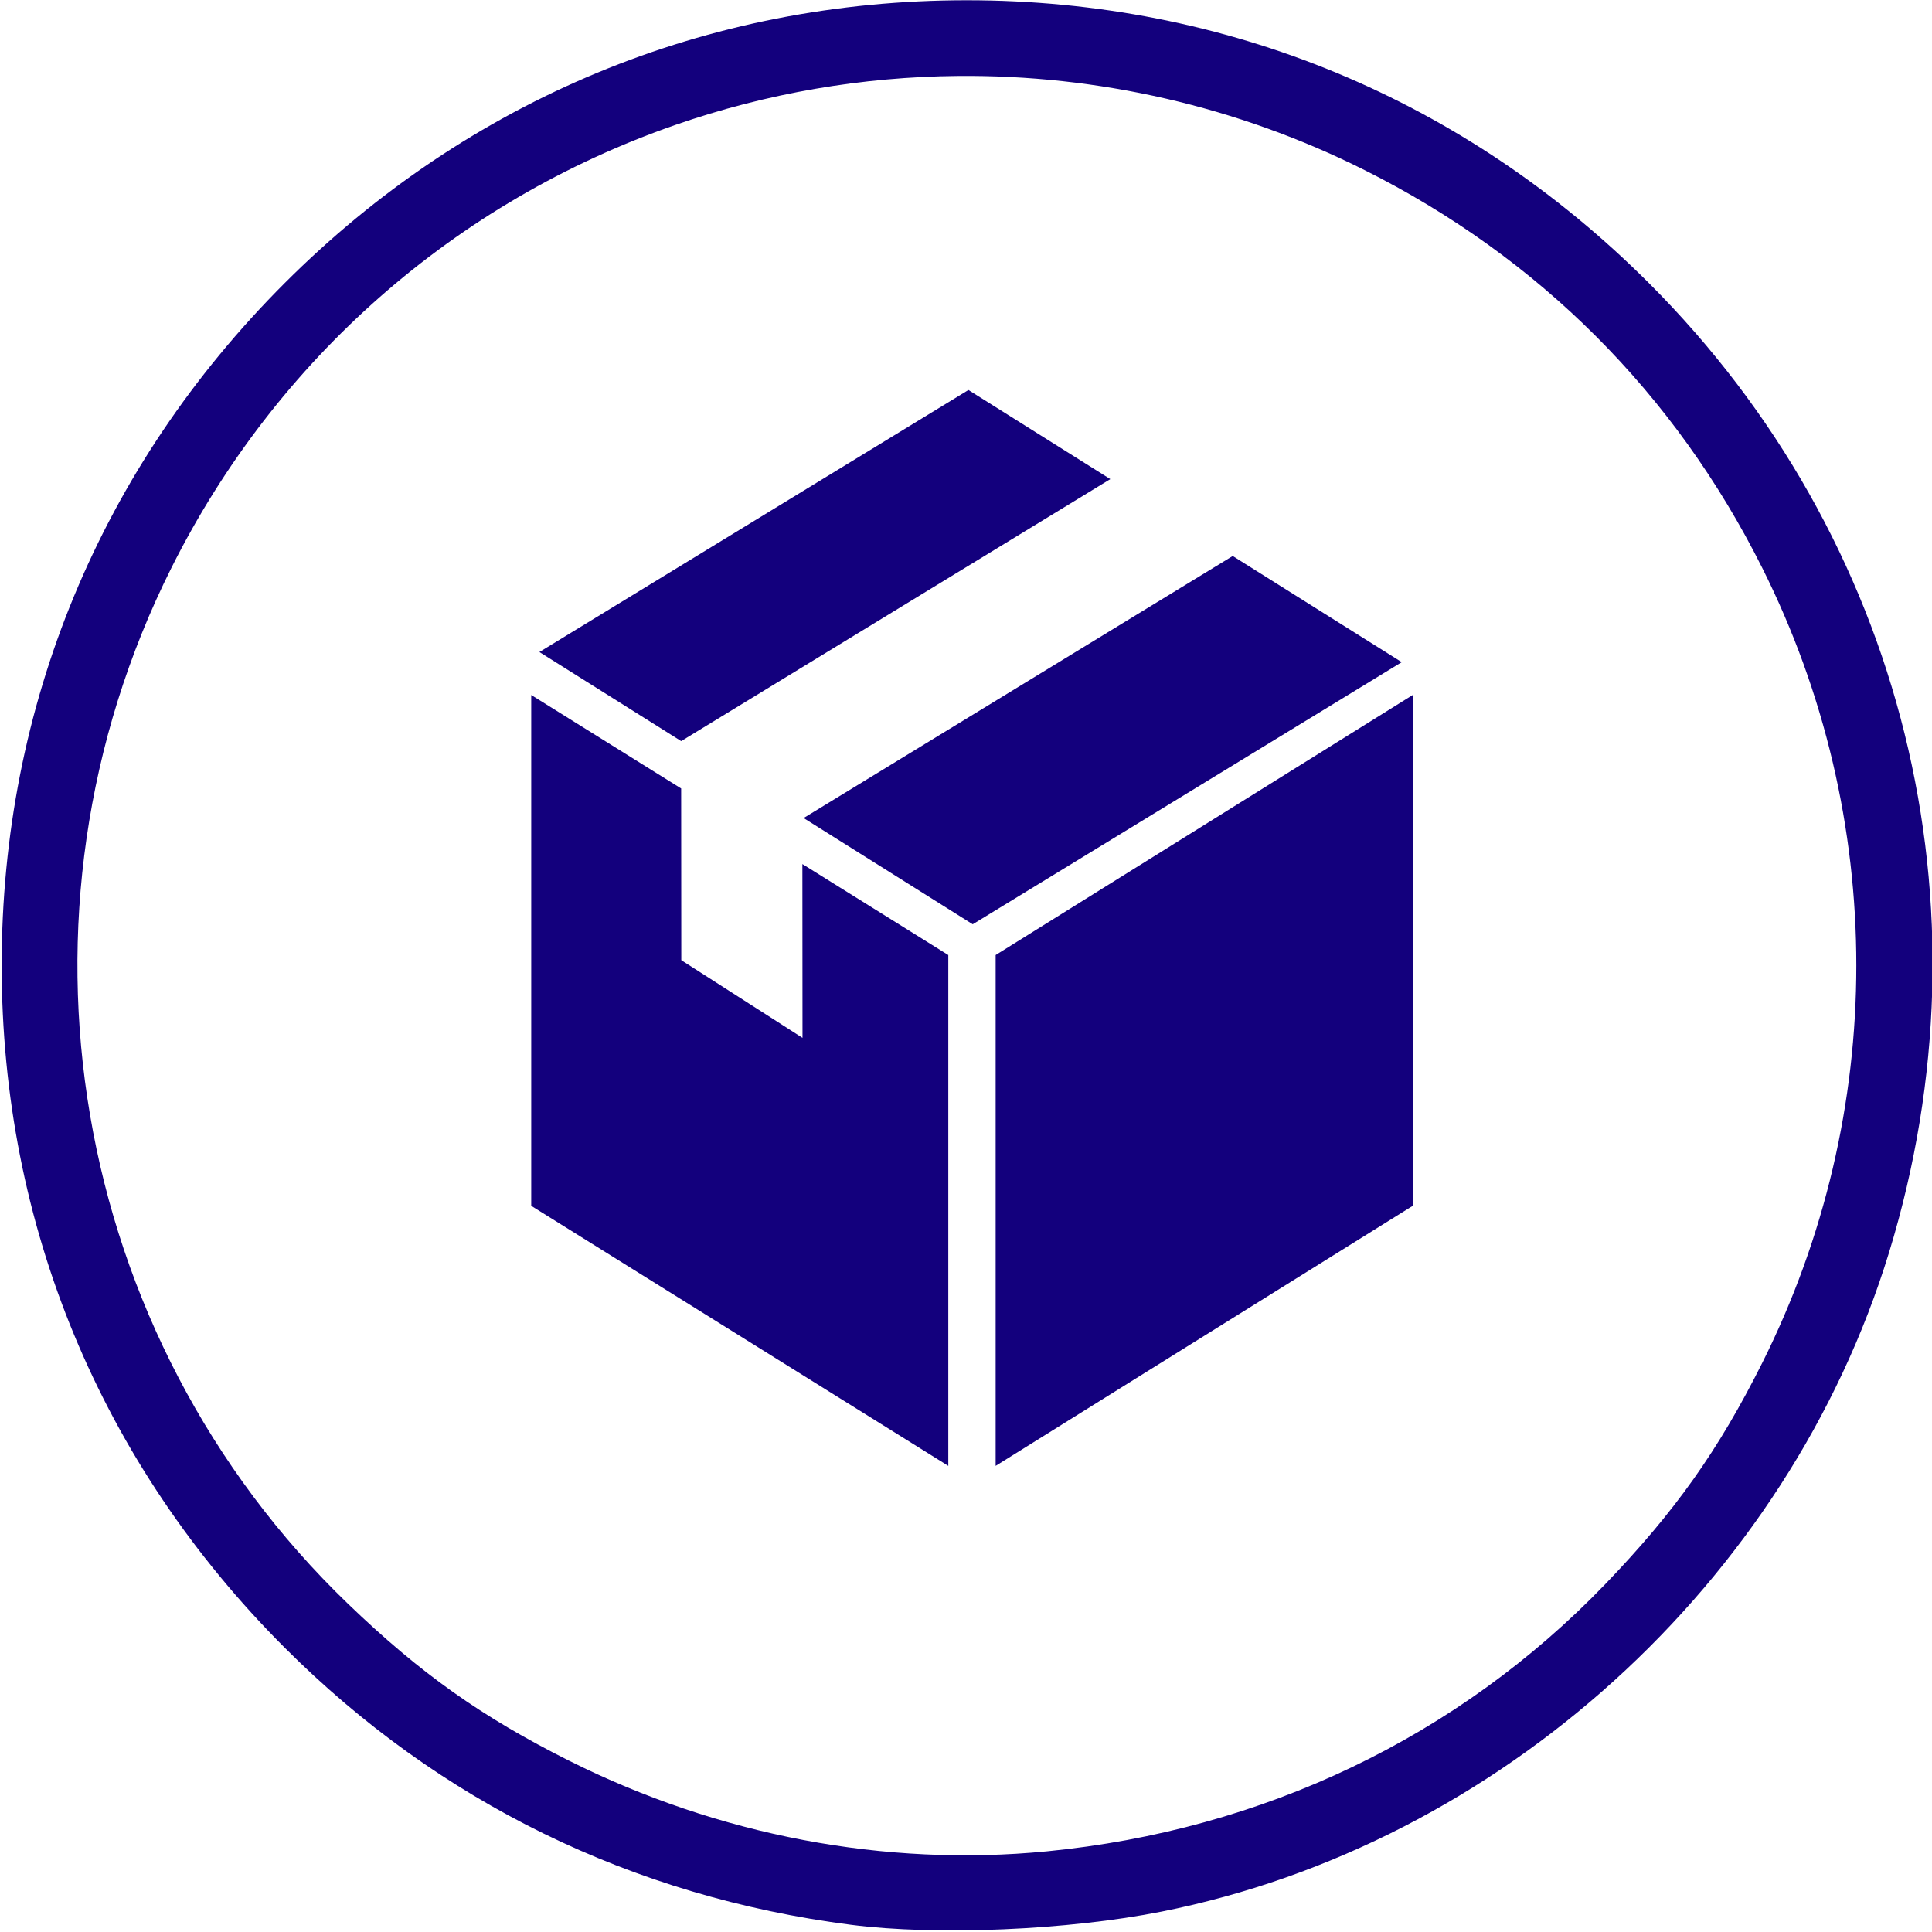
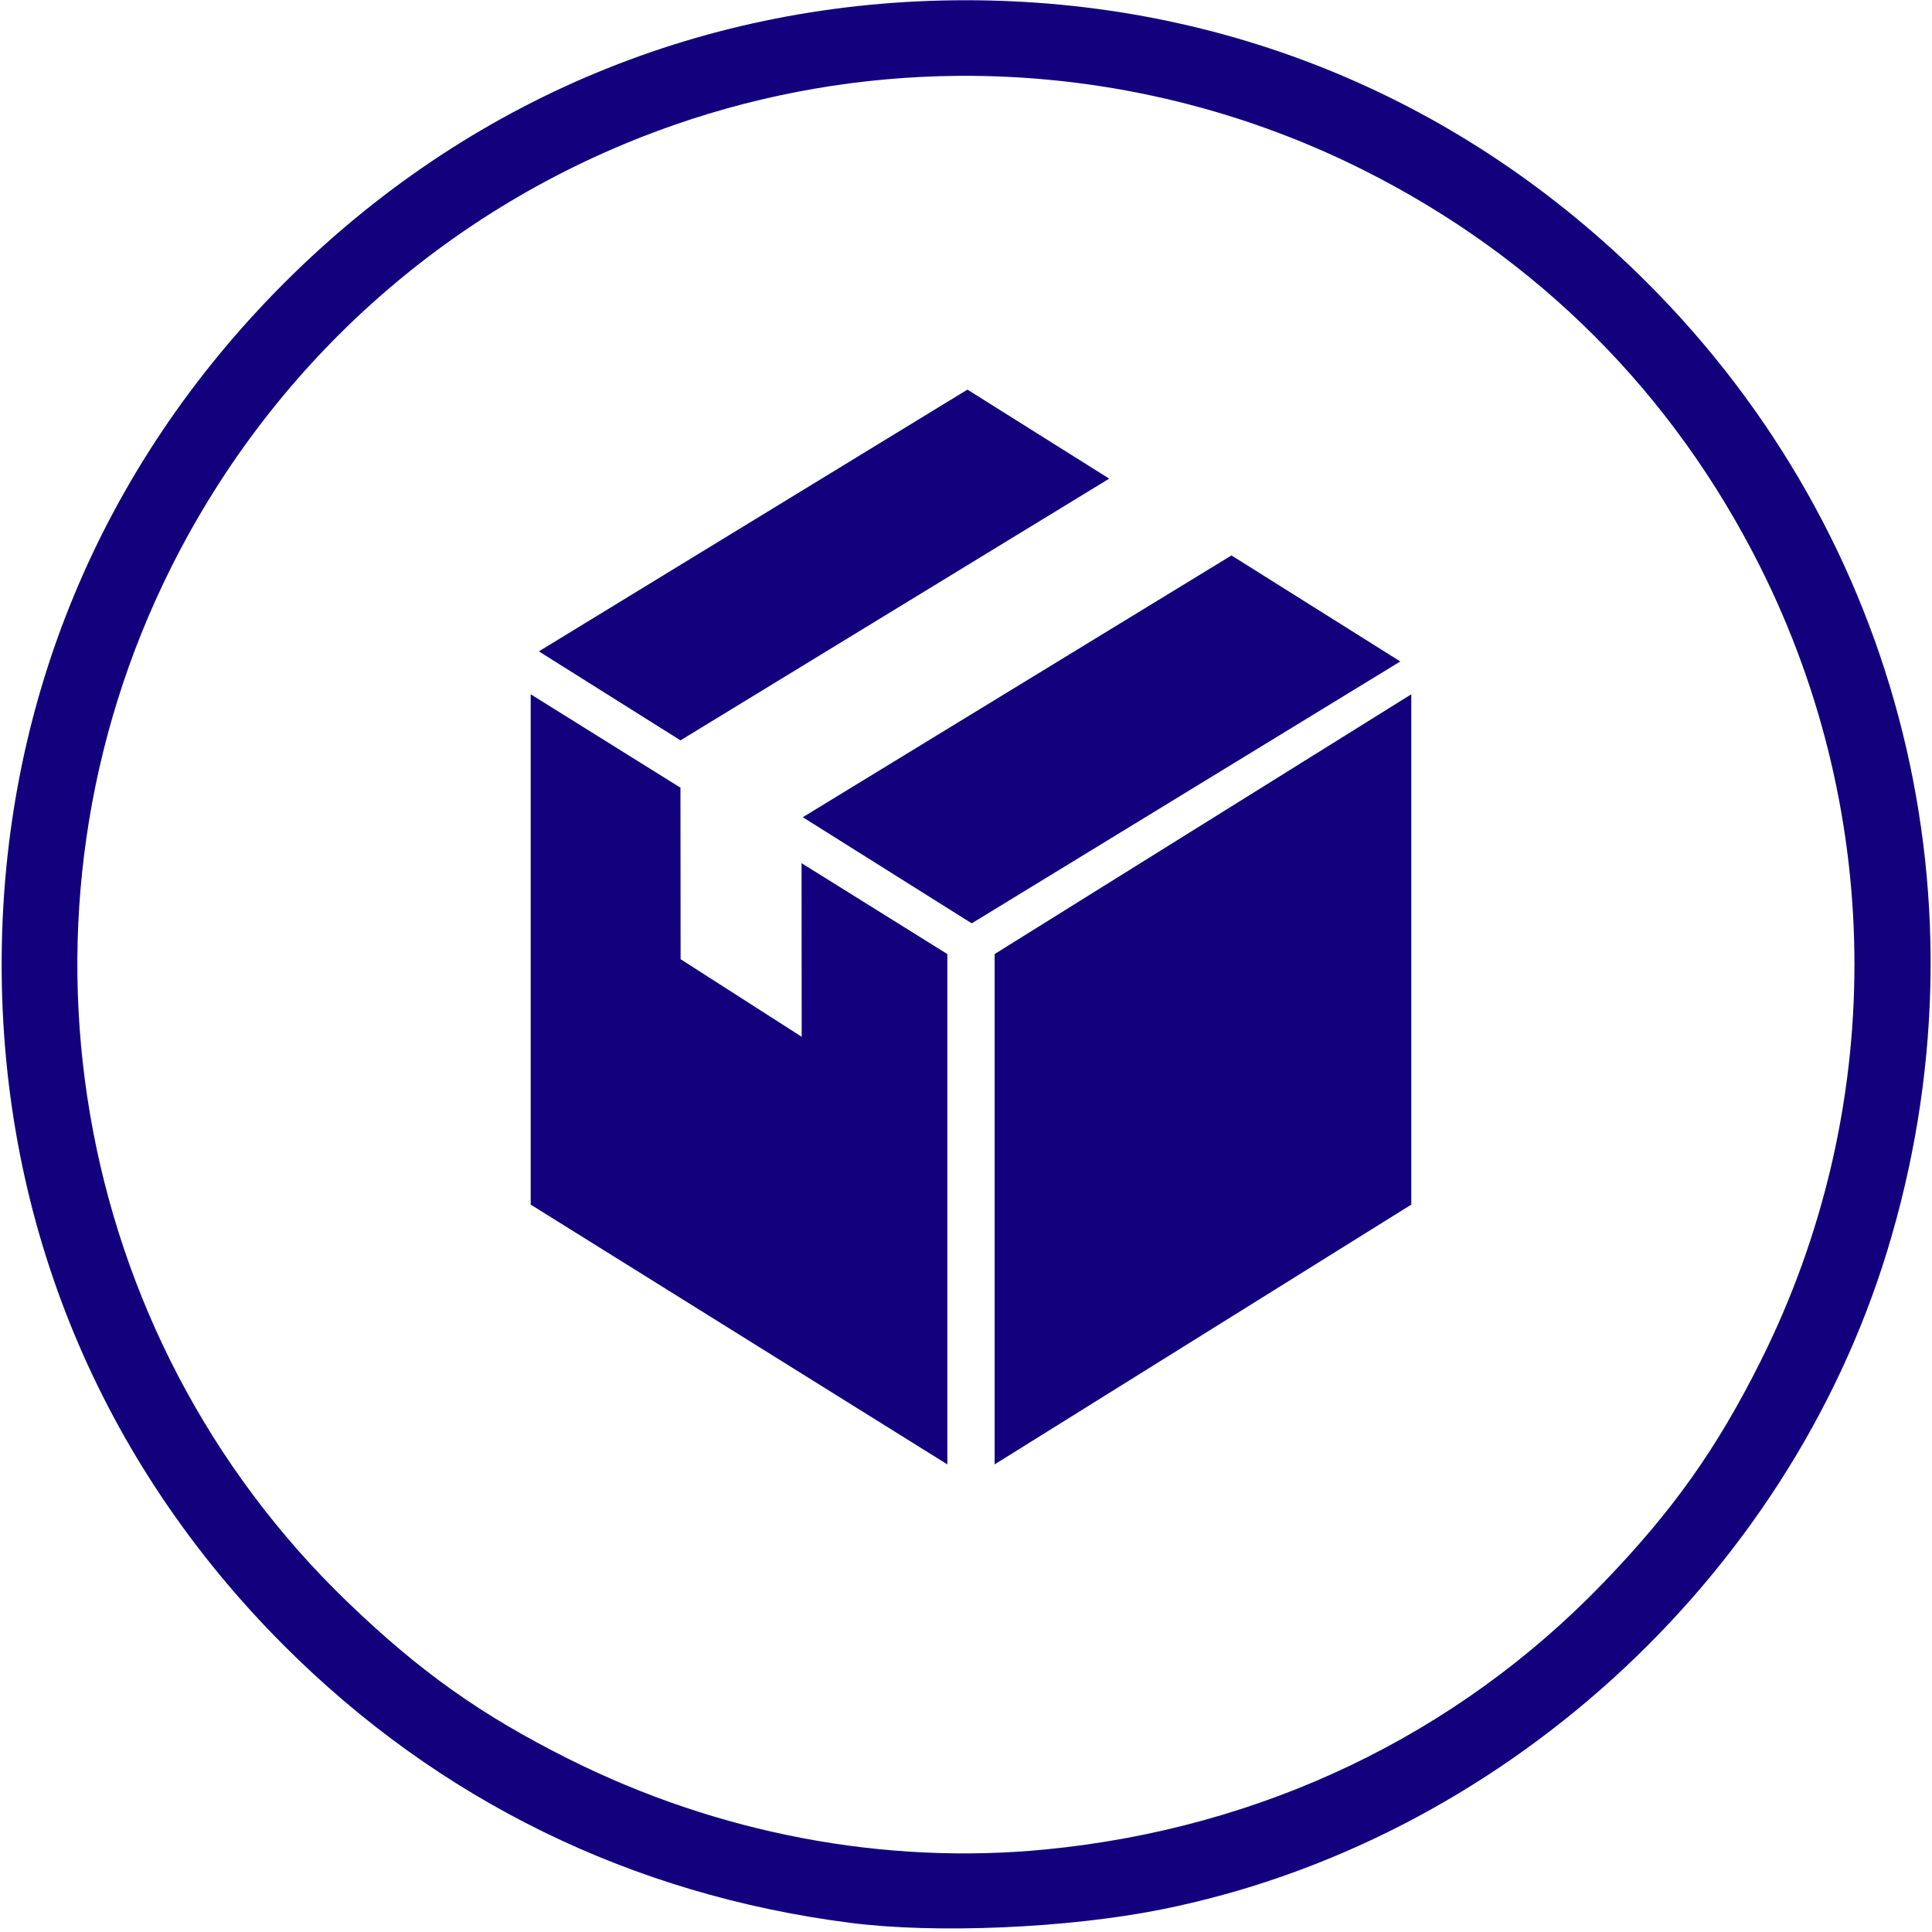
- <svg xmlns="http://www.w3.org/2000/svg" id="svg2" viewBox="0 0 313.679 313.679" height="313.679" width="313.679" y="0px" x="0px" preserveAspectRatio="none" version="1.1">
-   <defs id="defs4" />
-   <rect style="clip-rule:evenodd;display:none;fill:#e7e7e7;fill-rule:evenodd" id="rect3-4" height="263.333" width="334.407" display="none" y="220.363" x="-233.474" />
-   <g transform="matrix(0.6500126,0,0,0.6718737,61.03905,13.82599)" display="none" id="g8-0" style="display:none">
-     <path display="inline" d="m 61.093,319.89 c 6.023,0 11.763,-0.157 17.219,-0.464 0.476,-0.026 0.932,-0.063 1.402,-0.092 0.005,-0.002 0.008,-0.002 0.012,-0.002 13.872,-0.855 25.876,-2.708 35.902,-5.57 0.002,-0.002 0.004,-0.002 0.006,-0.002 1.823,-0.521 3.588,-1.07 5.282,-1.656 1.894,-0.657 2.896,-2.725 2.241,-4.618 -0.656,-1.895 -2.722,-2.899 -4.618,-2.24 -12.734,4.412 -29.535,6.842 -50.125,7.298 -0.002,0 -0.004,0 -0.005,0 -10.477,0.232 -21.93,-0.044 -34.352,-0.843 0,0 0,0 -0.001,0 -0.635,-0.038 -1.259,-0.075 -1.9,-0.118 -1.995,-0.128 -3.731,1.374 -3.869,3.375 -0.136,1.999 1.376,3.73 3.375,3.866 2.537,0.173 5.03,0.321 7.49,0.453 0.392,0.021 0.77,0.034 1.158,0.054 l 0,0 c 7.256,0.366 14.194,0.559 20.783,0.559 z" id="path10-1" style="display:inline;fill:#394d54" />
-   </g>
-   <rect style="clip-rule:evenodd;display:none;fill:#e7e7e7;fill-rule:evenodd" id="rect3" height="263.333" width="334.407" display="none" y="220.363" x="-233.474" />
-   <g transform="matrix(0.6500125,0,0,0.6718737,61.03905,13.82599)" display="none" id="g8" style="display:none">
-     <path display="inline" d="m 61.093,319.89 c 6.023,0 11.763,-0.157 17.219,-0.464 0.476,-0.026 0.932,-0.063 1.402,-0.092 0.005,-0.002 0.008,-0.002 0.012,-0.002 13.872,-0.855 25.876,-2.708 35.902,-5.57 0.002,-0.002 0.004,-0.002 0.006,-0.002 1.823,-0.521 3.588,-1.07 5.282,-1.656 1.894,-0.657 2.896,-2.725 2.241,-4.618 -0.656,-1.895 -2.722,-2.899 -4.618,-2.24 -12.734,4.412 -29.535,6.842 -50.125,7.298 -0.002,0 -0.004,0 -0.005,0 -10.477,0.232 -21.93,-0.044 -34.352,-0.843 0,0 0,0 -0.001,0 -0.635,-0.038 -1.259,-0.075 -1.9,-0.118 -1.995,-0.128 -3.731,1.374 -3.869,3.375 -0.136,1.999 1.376,3.73 3.375,3.866 2.537,0.173 5.03,0.321 7.49,0.453 0.392,0.021 0.77,0.034 1.158,0.054 l 0,0 c 7.256,0.366 14.194,0.559 20.783,0.559 z" id="path10" style="display:inline;fill:#394d54" />
-   </g>
-   <rect x="232.313" y="188.962" display="none" width="211.723" height="166.724" id="rect3-4-9" style="clip-rule:evenodd;display:none;fill:#e7e7e7;fill-rule:evenodd" />
-   <g style="display:none" id="g8-0-9" display="none" transform="matrix(0.4115422,0,0,0.4253831,418.7779,58.19722)">
-     <path style="display:inline;fill:#394d54" id="path10-1-0" d="m 61.093,319.89 c 6.023,0 11.763,-0.157 17.219,-0.464 0.476,-0.026 0.932,-0.063 1.402,-0.092 0.005,-0.002 0.008,-0.002 0.012,-0.002 13.872,-0.855 25.876,-2.708 35.902,-5.57 0.002,-0.002 0.004,-0.002 0.006,-0.002 1.823,-0.521 3.588,-1.07 5.282,-1.656 1.894,-0.657 2.896,-2.725 2.241,-4.618 -0.656,-1.895 -2.722,-2.899 -4.618,-2.24 -12.734,4.412 -29.535,6.842 -50.125,7.298 -0.002,0 -0.004,0 -0.005,0 -10.477,0.232 -21.93,-0.044 -34.352,-0.843 0,0 0,0 -0.001,0 -0.635,-0.038 -1.259,-0.075 -1.9,-0.118 -1.995,-0.128 -3.731,1.374 -3.869,3.375 -0.136,1.999 1.376,3.73 3.375,3.866 2.537,0.173 5.03,0.321 7.49,0.453 0.392,0.021 0.77,0.034 1.158,0.054 l 0,0 c 7.256,0.366 14.194,0.559 20.783,0.559 z" display="inline" />
-   </g>
-   <rect x="232.313" y="188.962" display="none" width="211.723" height="166.724" id="rect3-7" style="clip-rule:evenodd;display:none;fill:#e7e7e7;fill-rule:evenodd" />
-   <g style="display:none" id="g8-8" display="none" transform="matrix(0.4115422,0,0,0.4253831,418.7779,58.19722)">
-     <path style="display:inline;fill:#394d54" id="path10-4" d="m 61.093,319.89 c 6.023,0 11.763,-0.157 17.219,-0.464 0.476,-0.026 0.932,-0.063 1.402,-0.092 0.005,-0.002 0.008,-0.002 0.012,-0.002 13.872,-0.855 25.876,-2.708 35.902,-5.57 0.002,-0.002 0.004,-0.002 0.006,-0.002 1.823,-0.521 3.588,-1.07 5.282,-1.656 1.894,-0.657 2.896,-2.725 2.241,-4.618 -0.656,-1.895 -2.722,-2.899 -4.618,-2.24 -12.734,4.412 -29.535,6.842 -50.125,7.298 -0.002,0 -0.004,0 -0.005,0 -10.477,0.232 -21.93,-0.044 -34.352,-0.843 0,0 0,0 -0.001,0 -0.635,-0.038 -1.259,-0.075 -1.9,-0.118 -1.995,-0.128 -3.731,1.374 -3.869,3.375 -0.136,1.999 1.376,3.73 3.375,3.866 2.537,0.173 5.03,0.321 7.49,0.453 0.392,0.021 0.77,0.034 1.158,0.054 l 0,0 c 7.256,0.366 14.194,0.559 20.783,0.559 z" display="inline" />
-   </g>
-   <path id="path4212" d="M 156.97,0.041 C 114.812,0.041 76.083,16.103 46.208,45.977 16.334,75.852 0.27,114.583 0.27,156.741 c 0,42.158 16.064,80.887 45.938,110.762 25.086,25.086 56.44,40.436 91.924,45.003 13.933,1.793 35.294,0.885 50.521,-2.149 C 243.468,299.435 290.302,256.976 306.715,203.323 323.935,147.031 309.165,87.408 267.734,45.977 237.859,16.103 199.128,0.041 156.97,0.041 Z M 155.544,12.33 c 22.678,-0.206 45.339,4.929 65.994,15.278 28.308,14.182 50.384,36.258 64.566,64.566 20.386,40.691 20.386,88.442 0,129.133 -7.114,14.199 -14.2,24.182 -25.486,35.905 -23.885,24.811 -55.509,39.939 -90.679,43.375 -26.234,2.563 -53.305,-2.576 -77.534,-14.714 C 78.205,278.759 68.221,271.674 56.497,260.388 11.272,216.851 -0.375,148.487 27.839,92.173 44.797,58.323 73.93,32.716 109.609,20.297 c 14.895,-5.184 30.419,-7.826 45.935,-7.967 z" style="fill:#13007d;fill-opacity:1" />
-   <g id="g4395" transform="matrix(1.940868,0,0,1.940868,60.76658,53.61736)" style="fill:#13007d;fill-opacity:1">
-     <polygon id="polygon4379" points="51.98,52.267 51.98,95 86.87,73.246 86.87,30.513 " style="clip-rule:evenodd;fill:#13007d;fill-opacity:1;fill-rule:evenodd" />
-     <g id="g4381" style="fill:#13007d;fill-opacity:1">
-       <polygon id="polygon4383" points="25.675,34.371 61.572,12.454 49.704,5 13.814,26.918 " style="clip-rule:evenodd;fill:#13007d;fill-opacity:1;fill-rule:evenodd" />
-       <polygon id="polygon4385" points="85.951,27.766 71.812,18.885 35.917,40.806 50.062,49.693 " style="clip-rule:evenodd;fill:#13007d;fill-opacity:1;fill-rule:evenodd" />
-     </g>
-     <polygon id="polygon4387" points="48.019,52.267 35.813,44.656 35.823,59.194 25.683,52.695 25.672,38.333 13.13,30.513 13.13,73.246 48.019,95 " style="clip-rule:evenodd;fill:#13007d;fill-opacity:1;fill-rule:evenodd" />
+ <svg xmlns="http://www.w3.org/2000/svg" width="256pt" height="256pt" viewBox="0 0 256 256" version="1.1">
+   <g id="surface1">
+     <path style=" stroke:none;fill-rule:nonzero;fill:rgb(7.451%,0%,49.02%);fill-opacity:1;" d="M 127.977 0.031 C 93.605 0.031 62.031 13.129 37.672 37.484 C 13.316 61.84 0.219 93.418 0.219 127.789 C 0.219 162.16 13.316 193.734 37.672 218.09 C 58.125 238.543 83.688 251.059 112.617 254.781 C 123.977 256.246 141.391 255.504 153.805 253.031 C 198.496 244.125 236.68 209.508 250.062 165.766 C 264.102 119.871 252.059 71.262 218.281 37.484 C 193.922 13.129 162.348 0.031 127.977 0.031 Z M 126.812 10.051 C 145.301 9.883 163.777 14.07 180.617 22.508 C 203.695 34.07 221.695 52.066 233.258 75.148 C 249.879 108.324 249.879 147.254 233.258 180.43 C 227.457 192.004 221.68 200.145 212.477 209.703 C 193.004 229.93 167.223 242.262 138.547 245.062 C 117.16 247.152 95.09 242.965 75.336 233.066 C 63.758 227.27 55.621 221.492 46.062 212.289 C 9.191 176.797 -0.305 121.059 22.695 75.148 C 36.523 47.551 60.273 26.672 89.363 16.547 C 101.508 12.32 114.164 10.168 126.812 10.051 Z M 126.812 10.051 " />
+     <path style=" stroke:none;fill-rule:evenodd;fill:rgb(7.451%,0%,49.02%);fill-opacity:1;" d="M 131.793 126.418 L 131.793 194.039 L 187.004 159.617 L 187.004 91.996 Z M 131.793 126.418 " />
+     <path style=" stroke:none;fill-rule:evenodd;fill:rgb(7.451%,0%,49.02%);fill-opacity:1;" d="M 90.168 98.102 L 146.973 63.422 L 128.191 51.625 L 71.402 86.309 Z M 90.168 98.102 " />
+     <path style=" stroke:none;fill-rule:evenodd;fill:rgb(7.451%,0%,49.02%);fill-opacity:1;" d="M 185.547 87.648 L 163.176 73.598 L 106.375 108.285 L 128.758 122.348 Z M 185.547 87.648 " />
+     <path style=" stroke:none;fill-rule:evenodd;fill:rgb(7.451%,0%,49.02%);fill-opacity:1;" d="M 125.527 126.418 L 106.211 114.375 L 106.227 137.379 L 90.184 127.098 L 90.164 104.371 L 70.32 91.996 L 70.32 159.617 L 125.527 194.039 Z M 125.527 126.418 " />
  </g>
</svg>
